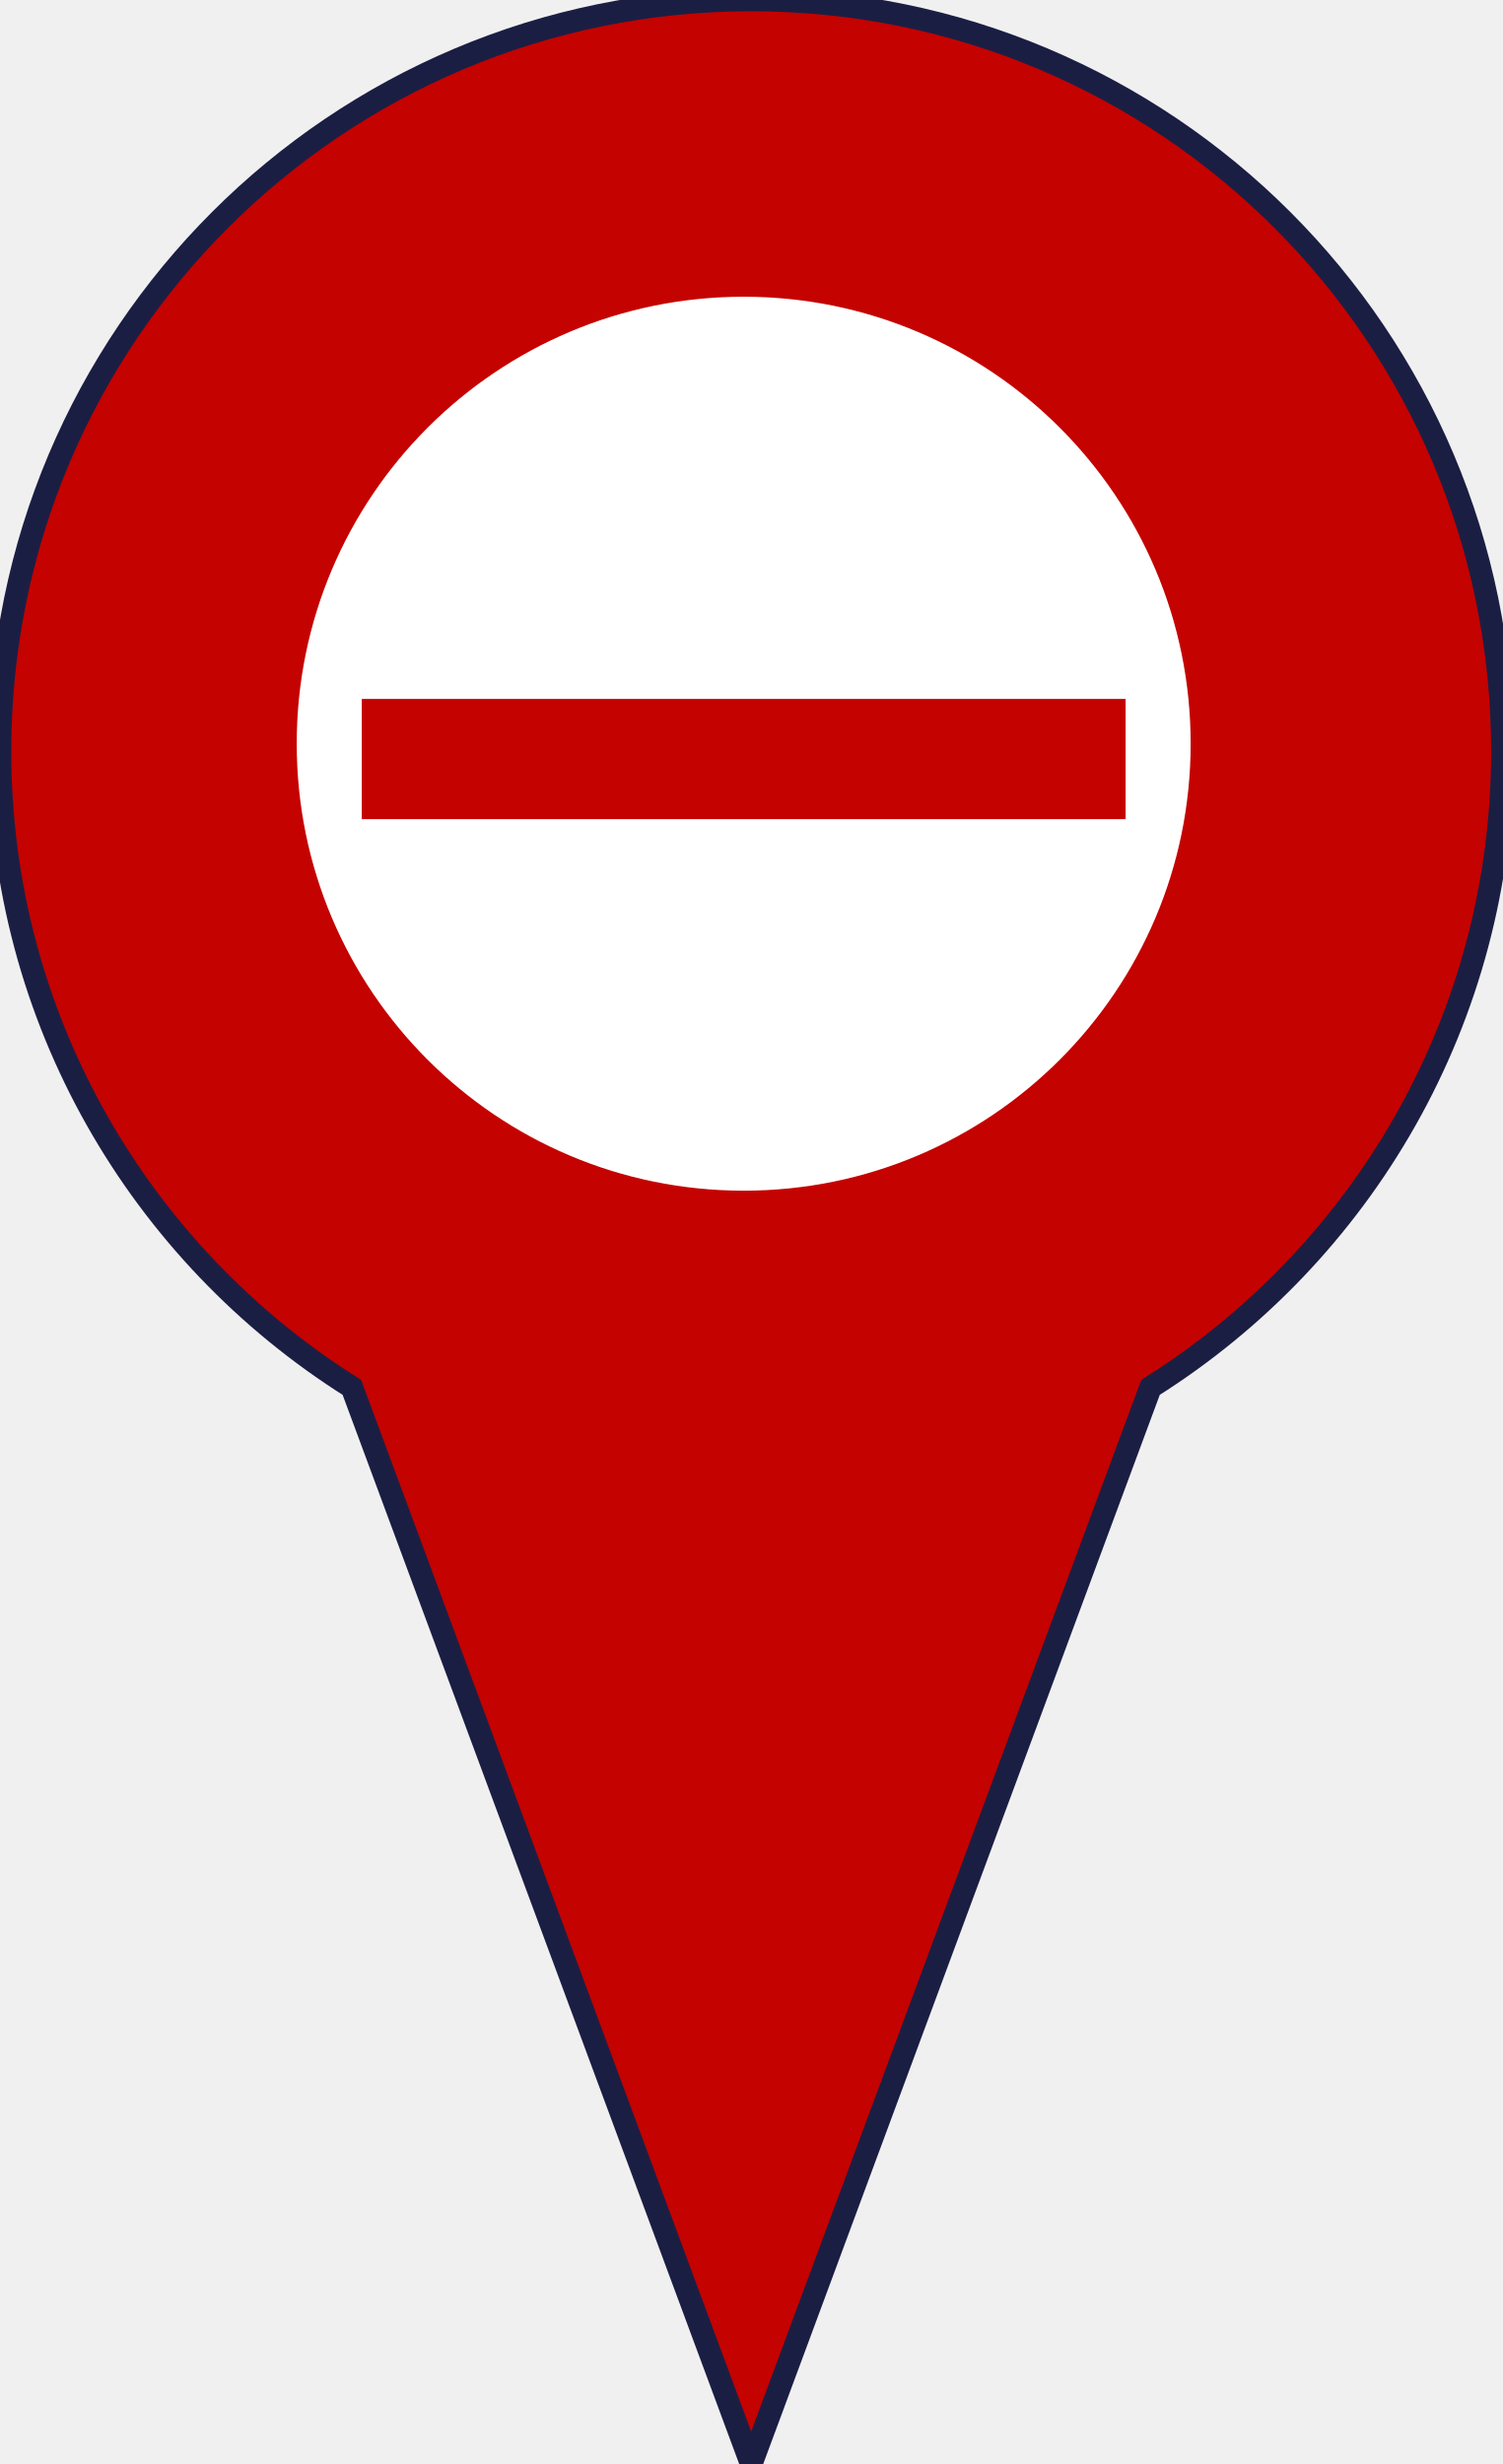
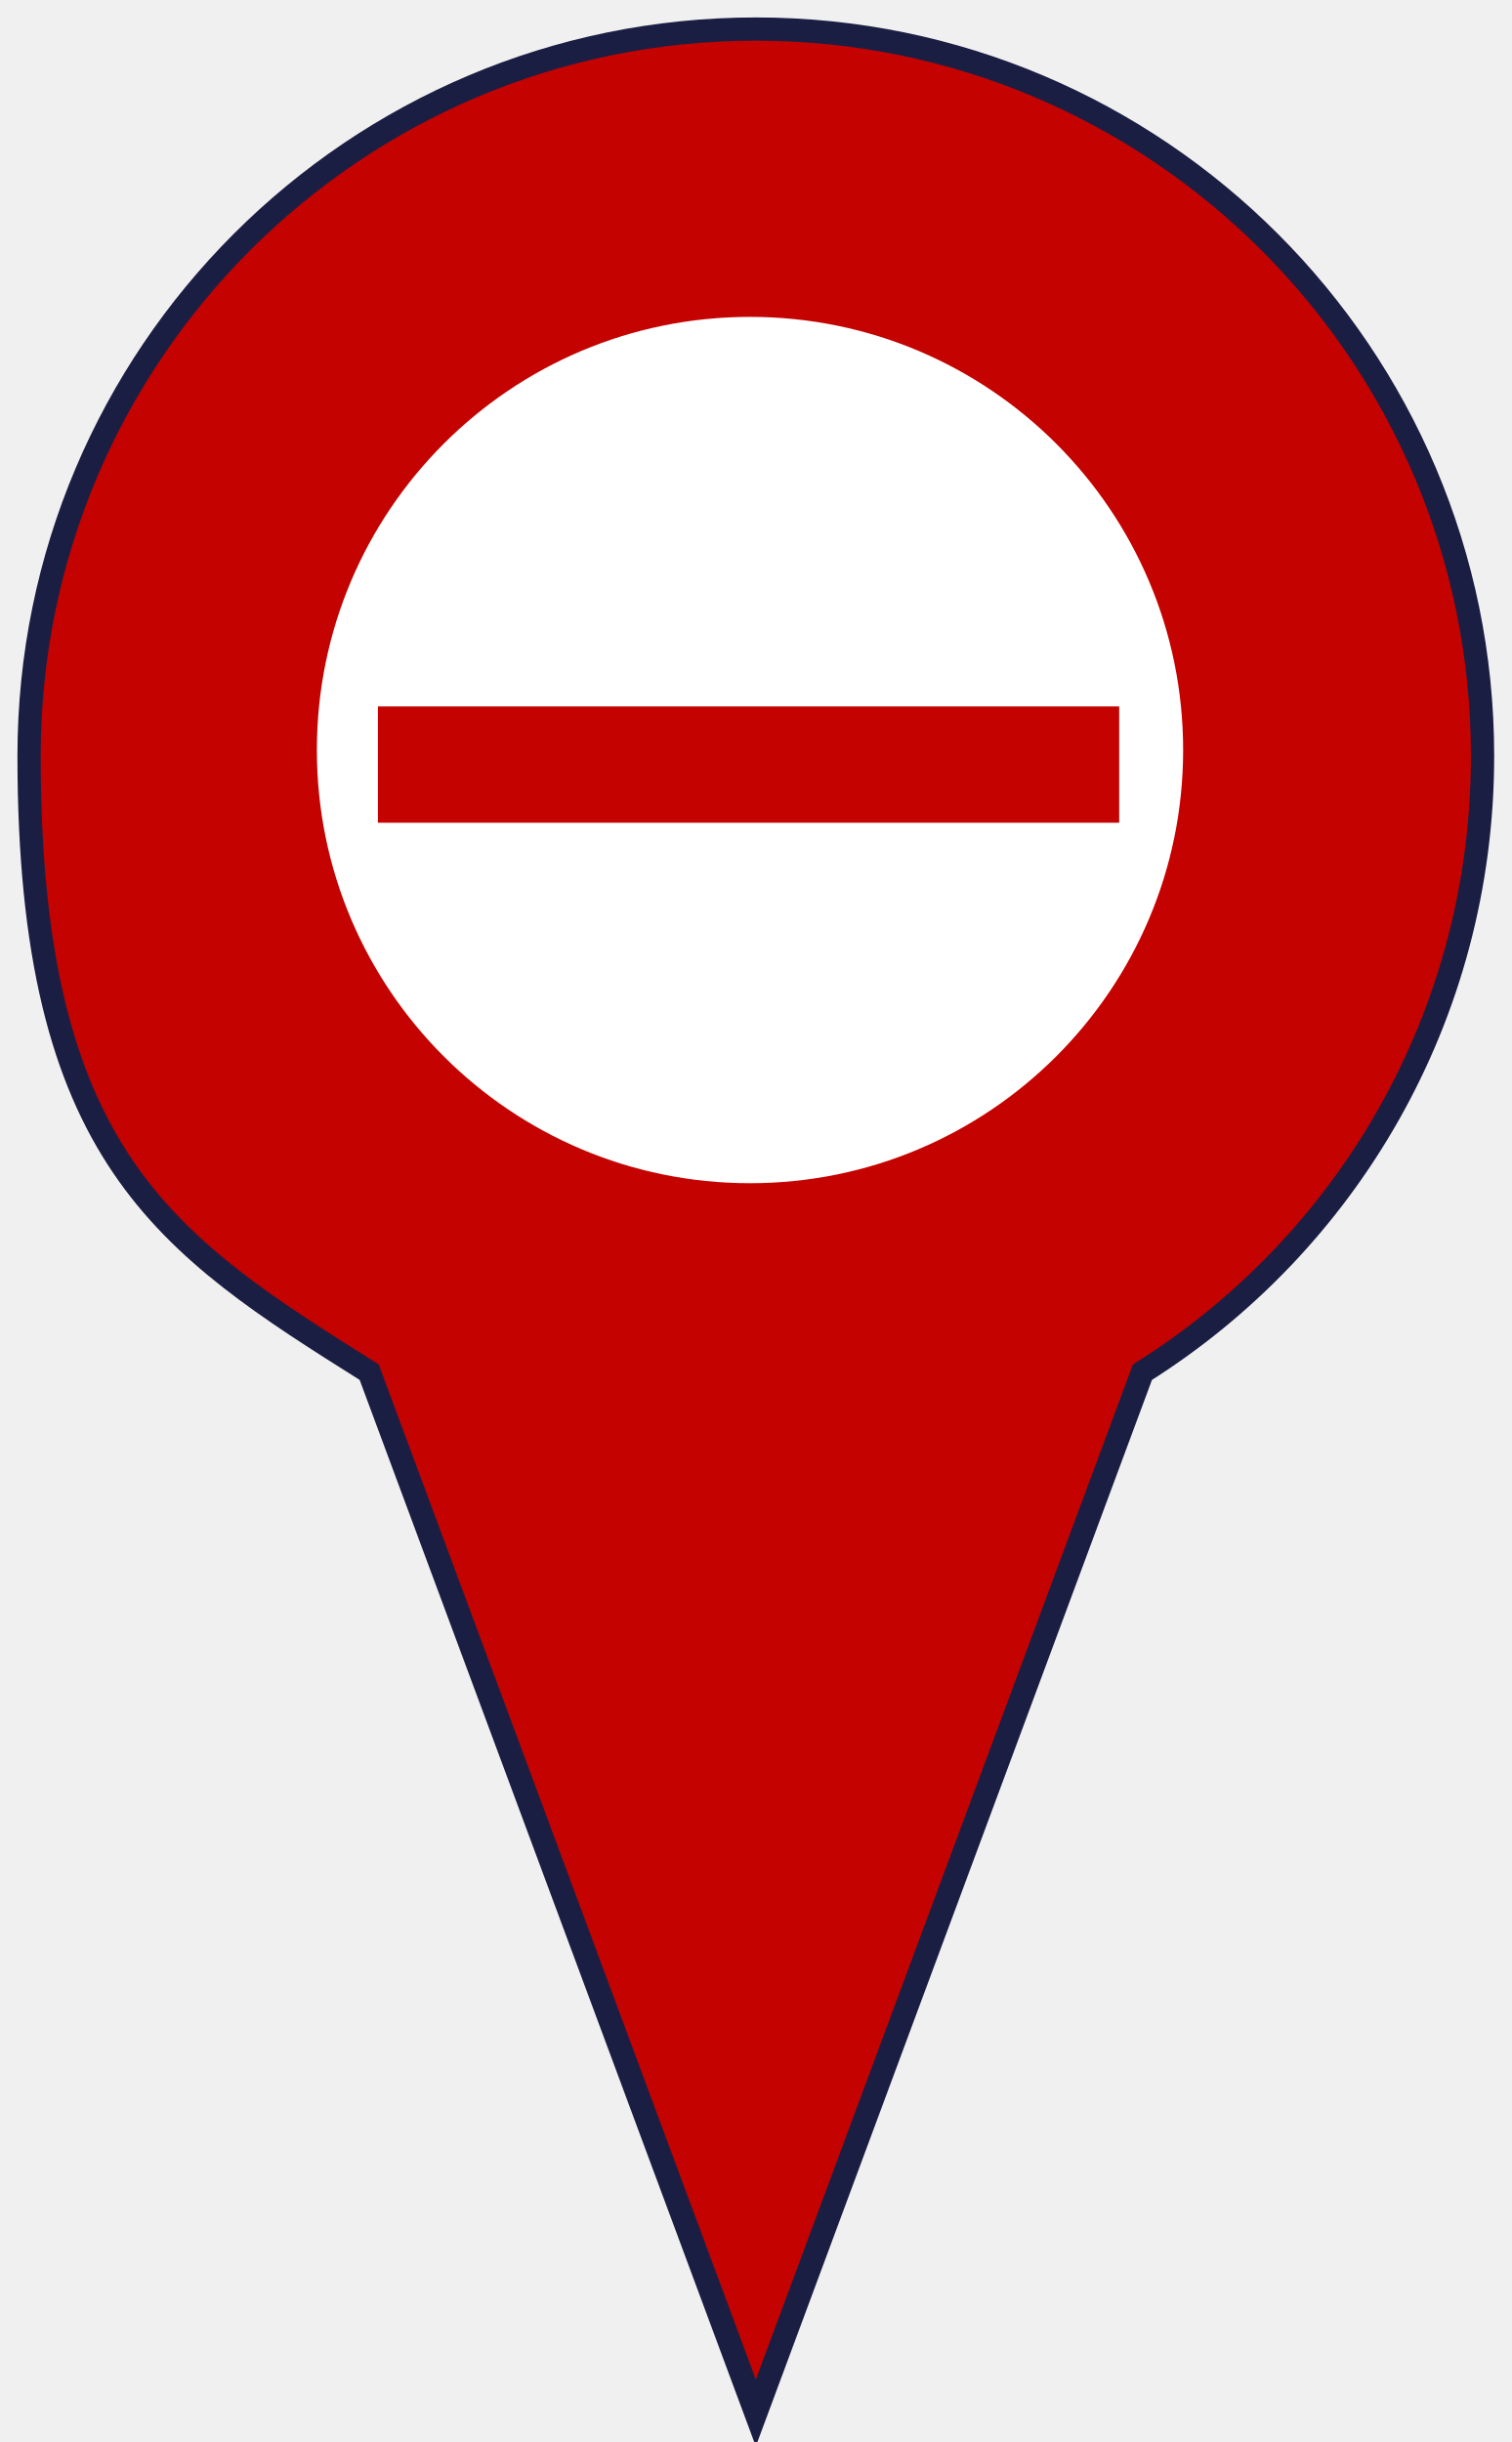
- <svg xmlns="http://www.w3.org/2000/svg" id="Layer_1" data-name="Layer 1" version="1.1" viewBox="0 0 50 82">
+ <svg xmlns="http://www.w3.org/2000/svg" id="Layer_1" data-name="Layer 1" version="1.1" viewBox="0 0 52 84">
  <defs>
    <style>
      .cls-1 {
        stroke-width: 4px;
      }

      .cls-1, .cls-2, .cls-3, .cls-4 {
        stroke-miterlimit: 10;
      }

      .cls-1, .cls-3 {
        stroke: #c40200;
      }

      .cls-1, .cls-4 {
        fill: none;
      }

      .cls-2 {
        fill: #c40200;
        stroke: #1b1e43;
      }

      .cls-2, .cls-3 {
-         stroke-width: .75px;
+         stroke-width: .8px;
      }

      .cls-3 {
        fill: #fff;
      }

      .cls-4 {
        stroke: #000;
      }
    </style>
  </defs>
-   <path class="cls-4" d="M5.5,43.5" />
-   <path class="cls-2" d="M50,25C50,11.19,38.81,0,25,0S0,11.19,0,25c0,8.92,4.68,16.75,11.71,21.17l13.29,35.83,13.29-35.83c7.03-4.42,11.71-12.25,11.71-21.17Z" />
-   <path class="cls-4" d="M24.5,51" />
-   <circle class="cls-3" cx="24.75" cy="24.75" r="15.25" />
-   <line class="cls-1" x1="12.04" y1="25.26" x2="37.46" y2="25.26" />
+   <path class="cls-4" d="M6.5,44.5" />
+   <path class="cls-2" d="M51,26c0-13.8-11.2-25-25-25S1,12.2,1,26s4.7,16.8,11.7,21.2l13.3,35.8,13.3-35.8c7-4.4,11.7-12.2,11.7-21.2Z" />
+   <path class="cls-4" d="M25.5,52" />
+   <circle class="cls-3" cx="25.8" cy="25.8" r="15.3" />
+   <line class="cls-1" x1="13" y1="26.3" x2="38.5" y2="26.3" />
</svg>
